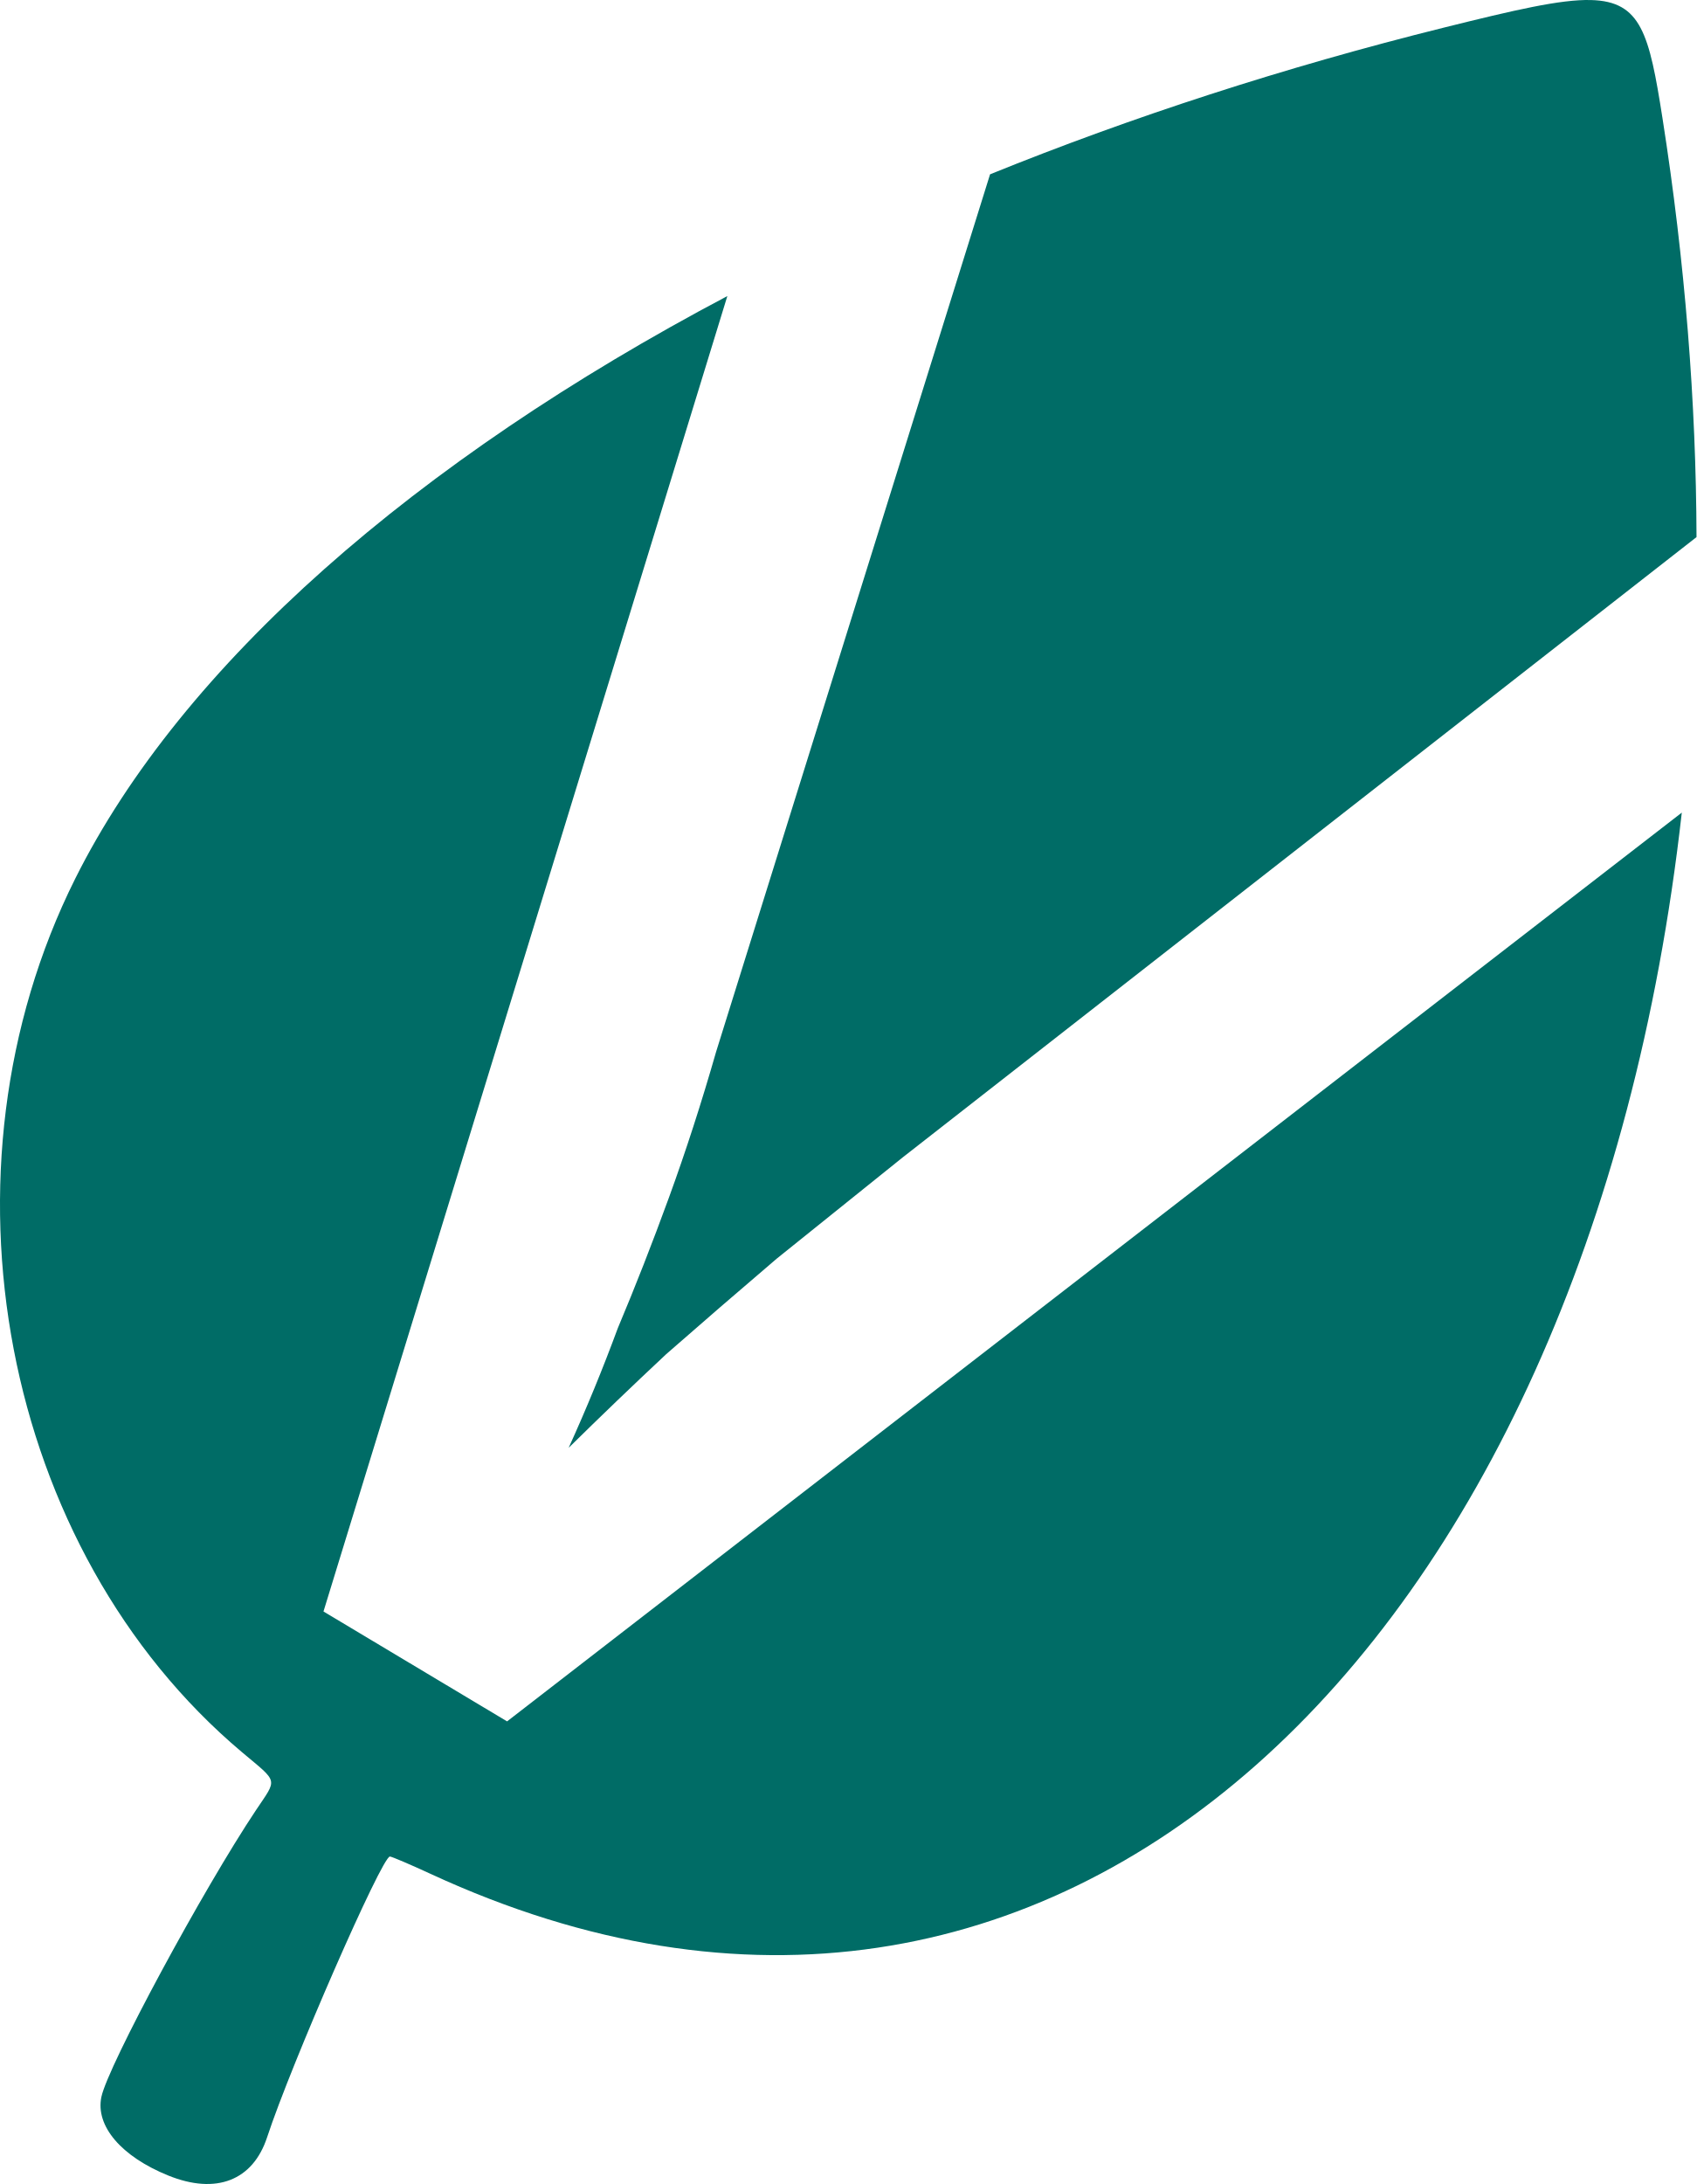
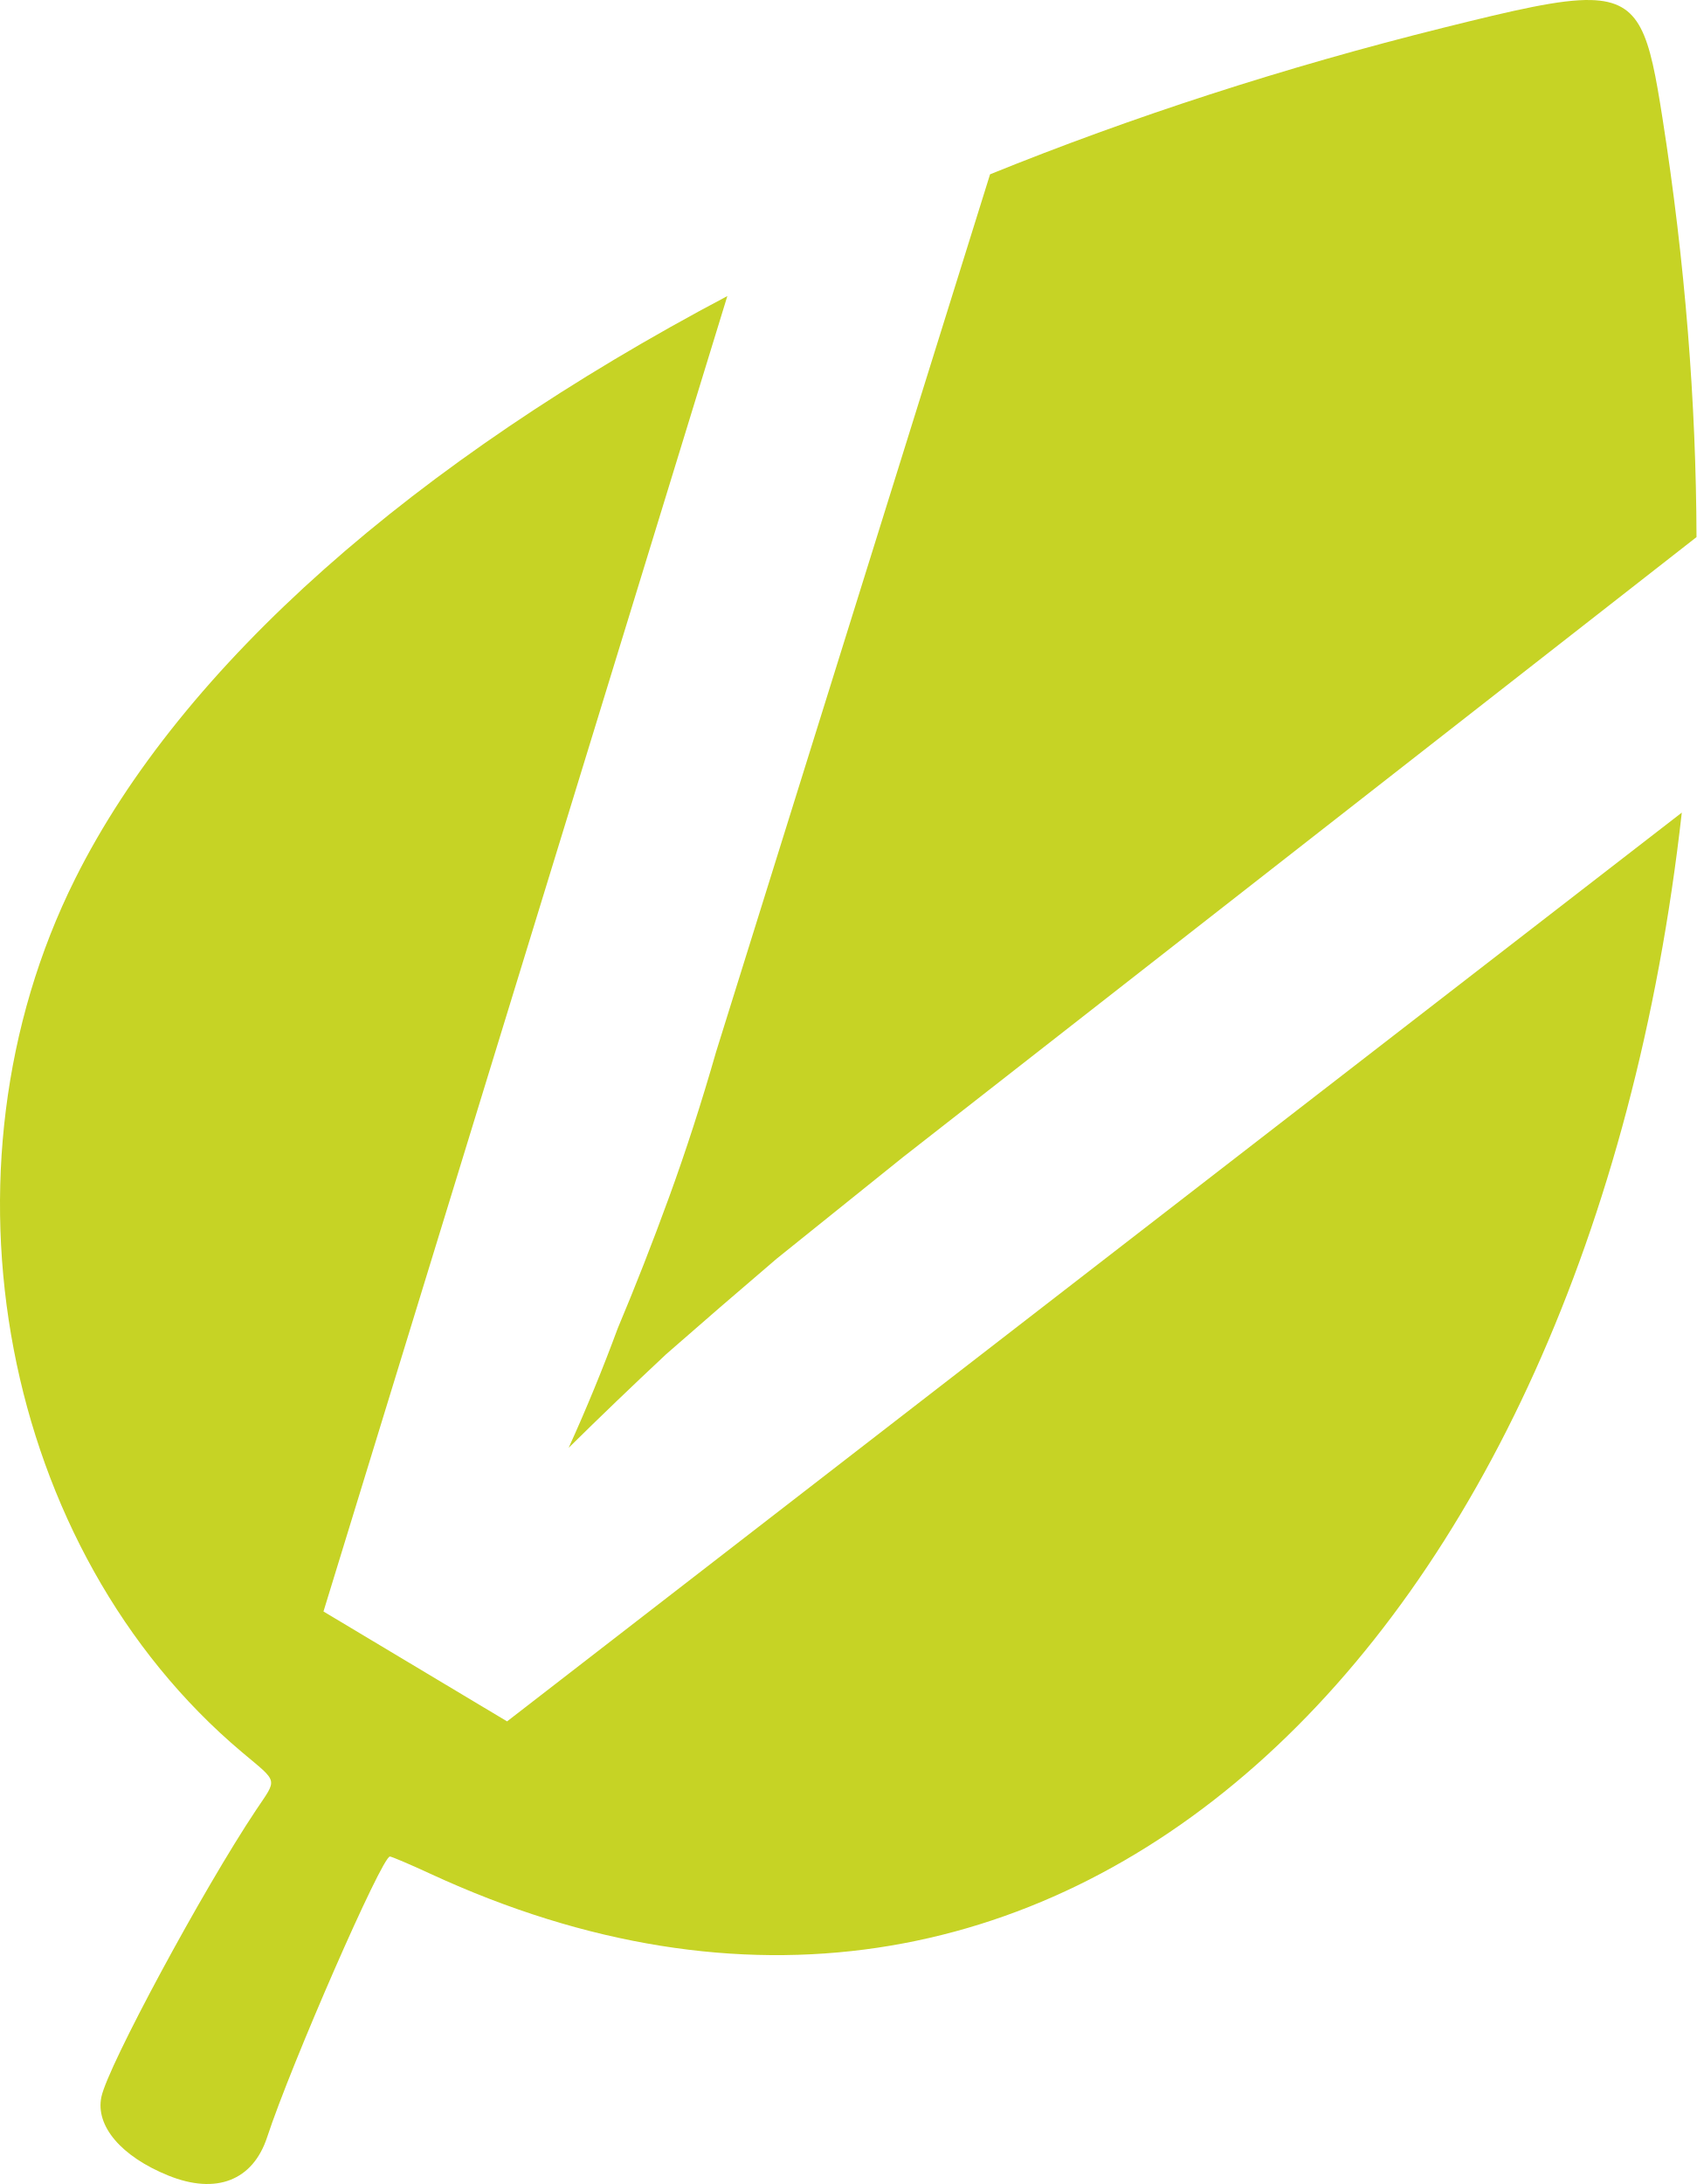
<svg xmlns="http://www.w3.org/2000/svg" version="1.1" id="svg1" width="379.138" height="487.967" viewBox="0 0 379.138 487.967">
  <defs id="defs1" />
  <g id="g1" style="display:inline" transform="translate(-323.8785,-274.4985)">
    <g id="g2" transform="translate(1.5228391e-8,1.299494)" style="display:inline">
-       <path id="path3" style="fill:#006c66;fill-opacity:1" d="m 679.387,273.207 c -6.772,-0.161 -16.965,2.213 -32.887,6.174 -35.695,8.879 -69.723,19.95 -101.359,32.764 h -0.002 L 483.915,508.201 c -3.283,11.445 -6.793,22.291 -10.531,32.539 -3.738,10.248 -7.552,19.986 -11.441,29.219 -3.357,9.089 -7.016,17.996 -10.98,26.721 7.004,-6.906 14.274,-13.884 21.811,-20.934 7.84,-6.868 16.061,-13.971 24.662,-21.309 L 525.634,531.779 703.016,393.203 c -0.085,-30.003 -2.538,-61.344 -7.613,-93.662 -2.946,-18.755 -4.728,-26.066 -16.016,-26.334 z m -192.961,66.141 c -69.689,36.807 -121.903,82.459 -145.742,130.178 -32.624,65.304 -16.456,149.947 37.279,195.166 8.222,6.919 7.937,5.734 3.123,12.945 -11.887,17.809 -33.07,57.092 -34.547,64.066 -1.375,6.494 4.431,13.315 14.961,17.576 10.669,4.318 18.889,1.13 22.074,-8.559 5.418,-16.477 25.649,-62.721 27.439,-62.721 0.389,0 4.512,1.759 9.164,3.908 140.002,64.681 258.585,-50.58 279.551,-237.148 L 437.202,657.804 396.171,633.25 Z" />
+       <path id="path3" style="fill:#c6d325;fill-opacity:1" d="m 679.387,273.207 c -6.772,-0.161 -16.965,2.213 -32.887,6.174 -35.695,8.879 -69.723,19.95 -101.359,32.764 h -0.002 L 483.915,508.201 c -3.283,11.445 -6.793,22.291 -10.531,32.539 -3.738,10.248 -7.552,19.986 -11.441,29.219 -3.357,9.089 -7.016,17.996 -10.98,26.721 7.004,-6.906 14.274,-13.884 21.811,-20.934 7.84,-6.868 16.061,-13.971 24.662,-21.309 L 525.634,531.779 703.016,393.203 c -0.085,-30.003 -2.538,-61.344 -7.613,-93.662 -2.946,-18.755 -4.728,-26.066 -16.016,-26.334 z m -192.961,66.141 c -69.689,36.807 -121.903,82.459 -145.742,130.178 -32.624,65.304 -16.456,149.947 37.279,195.166 8.222,6.919 7.937,5.734 3.123,12.945 -11.887,17.809 -33.07,57.092 -34.547,64.066 -1.375,6.494 4.431,13.315 14.961,17.576 10.669,4.318 18.889,1.13 22.074,-8.559 5.418,-16.477 25.649,-62.721 27.439,-62.721 0.389,0 4.512,1.759 9.164,3.908 140.002,64.681 258.585,-50.58 279.551,-237.148 L 437.202,657.804 396.171,633.25 Z" />
    </g>
  </g>
</svg>
